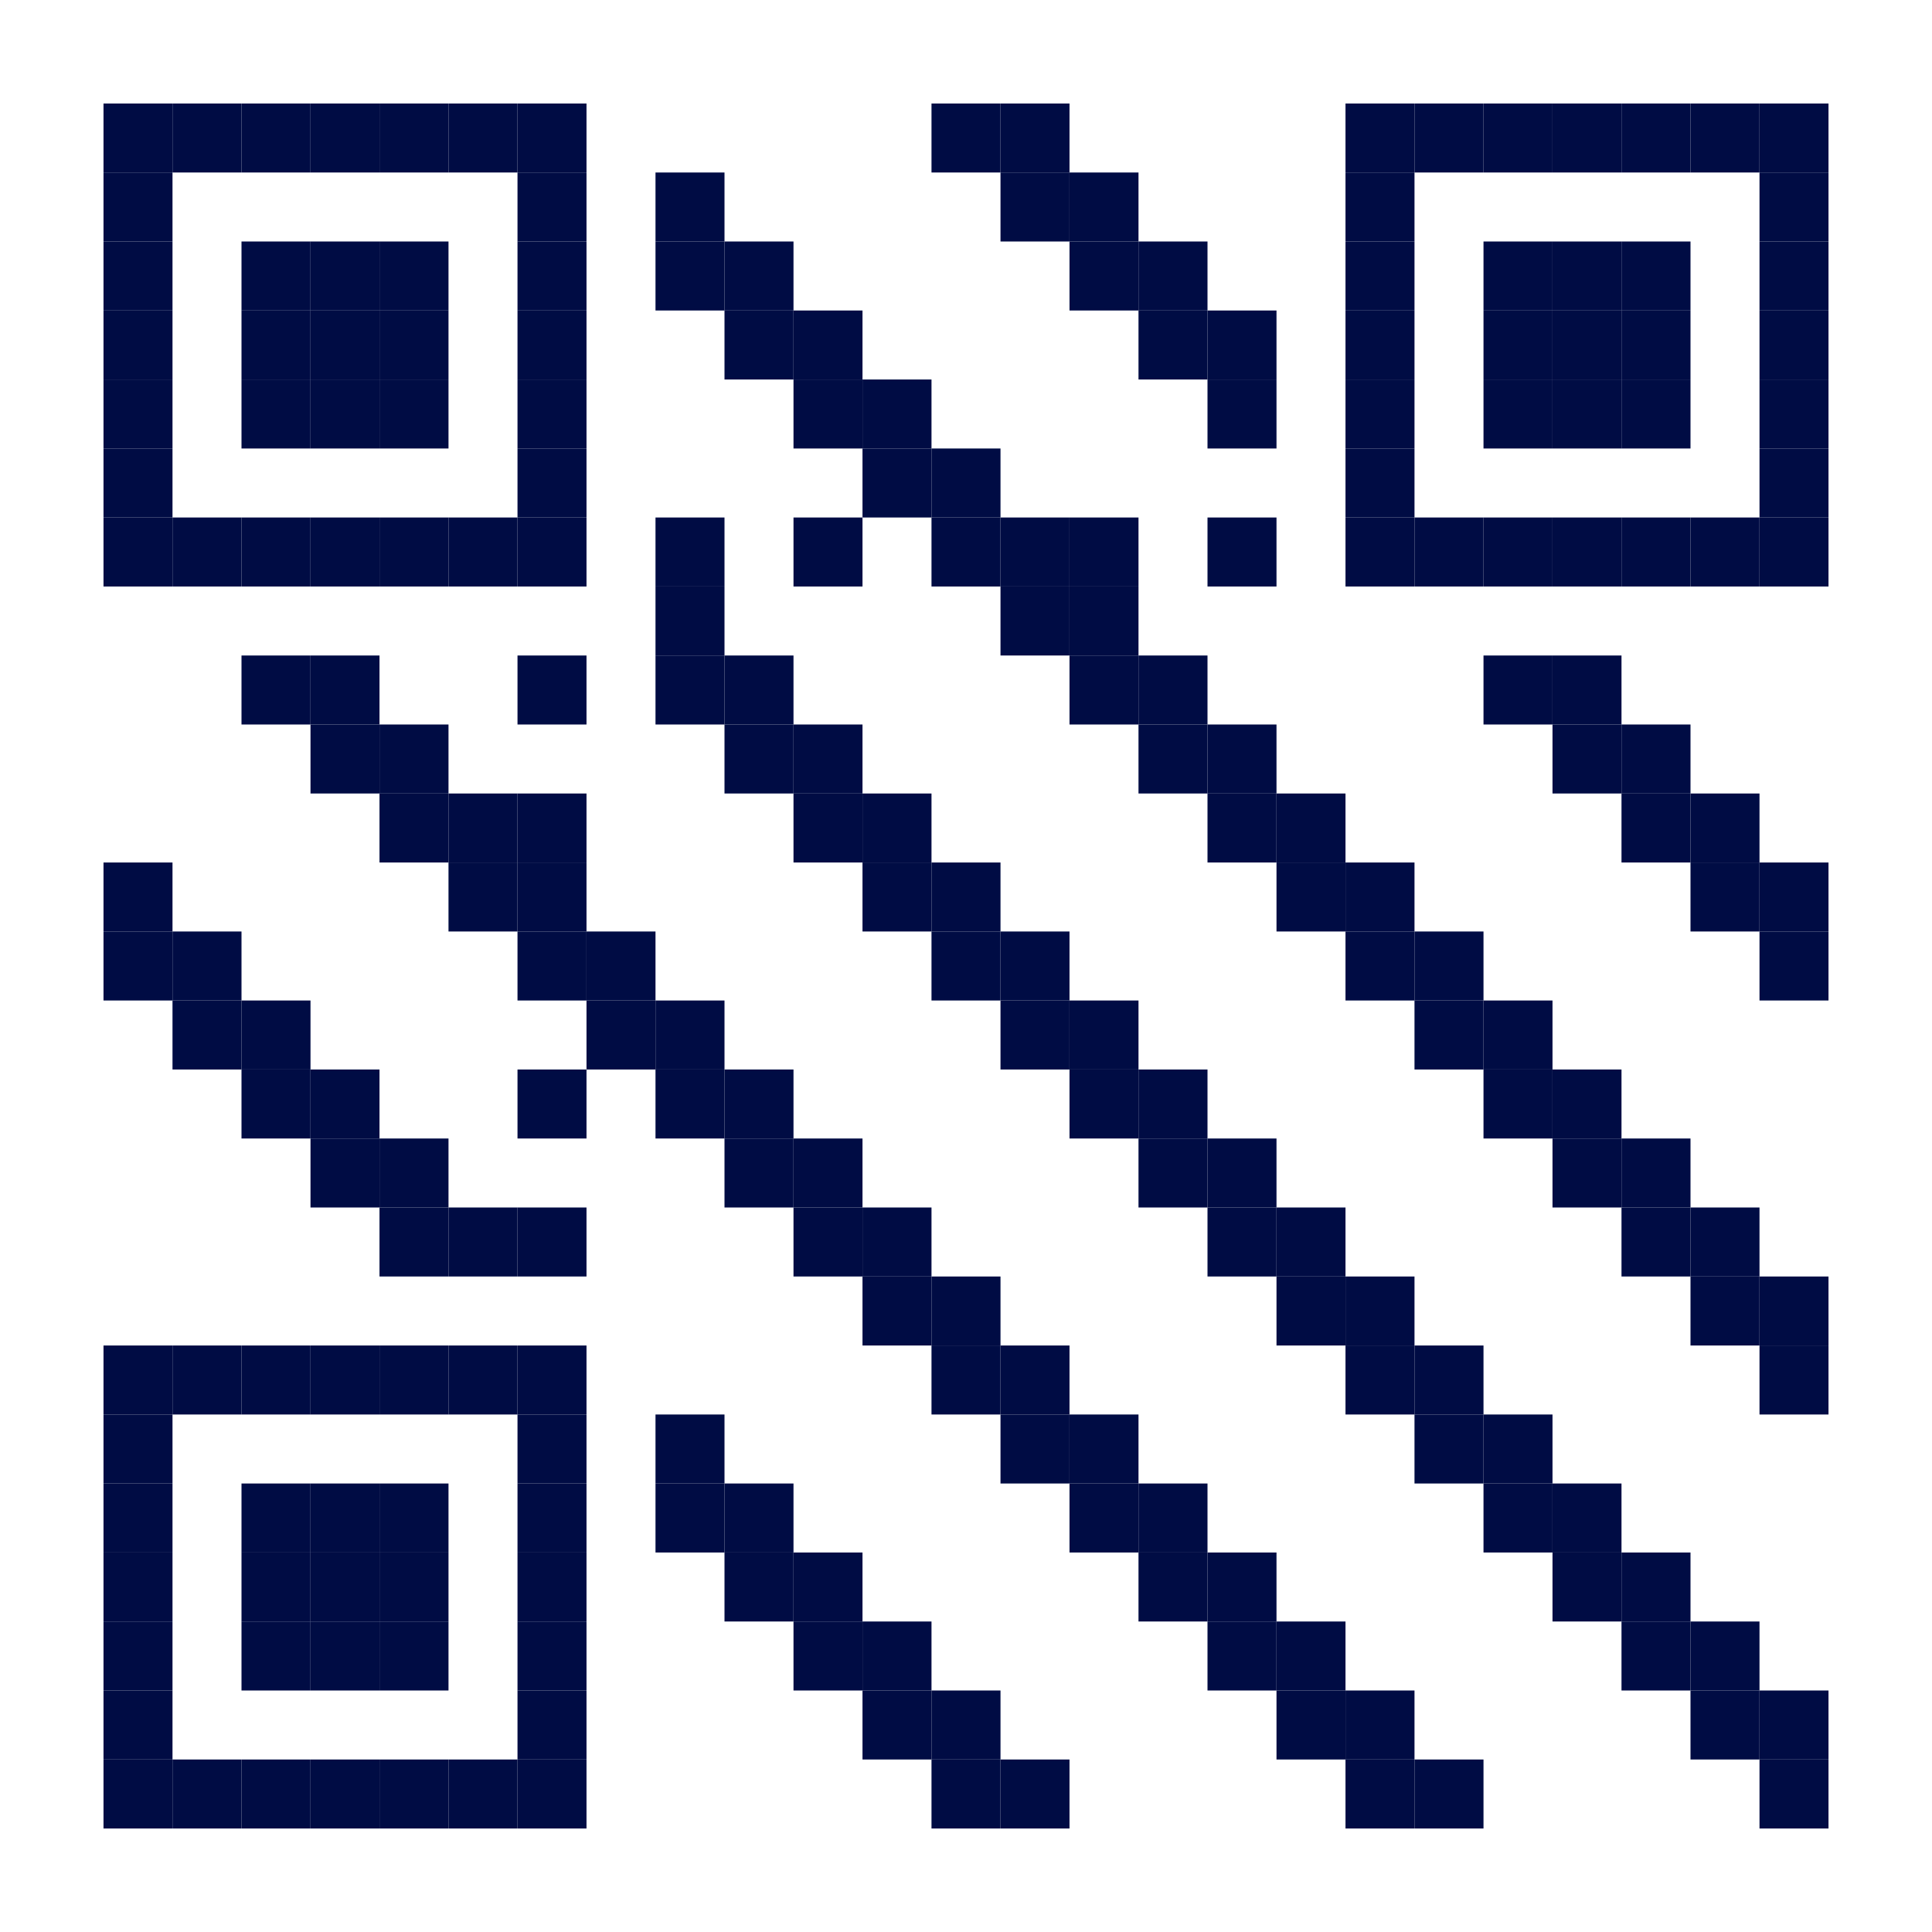
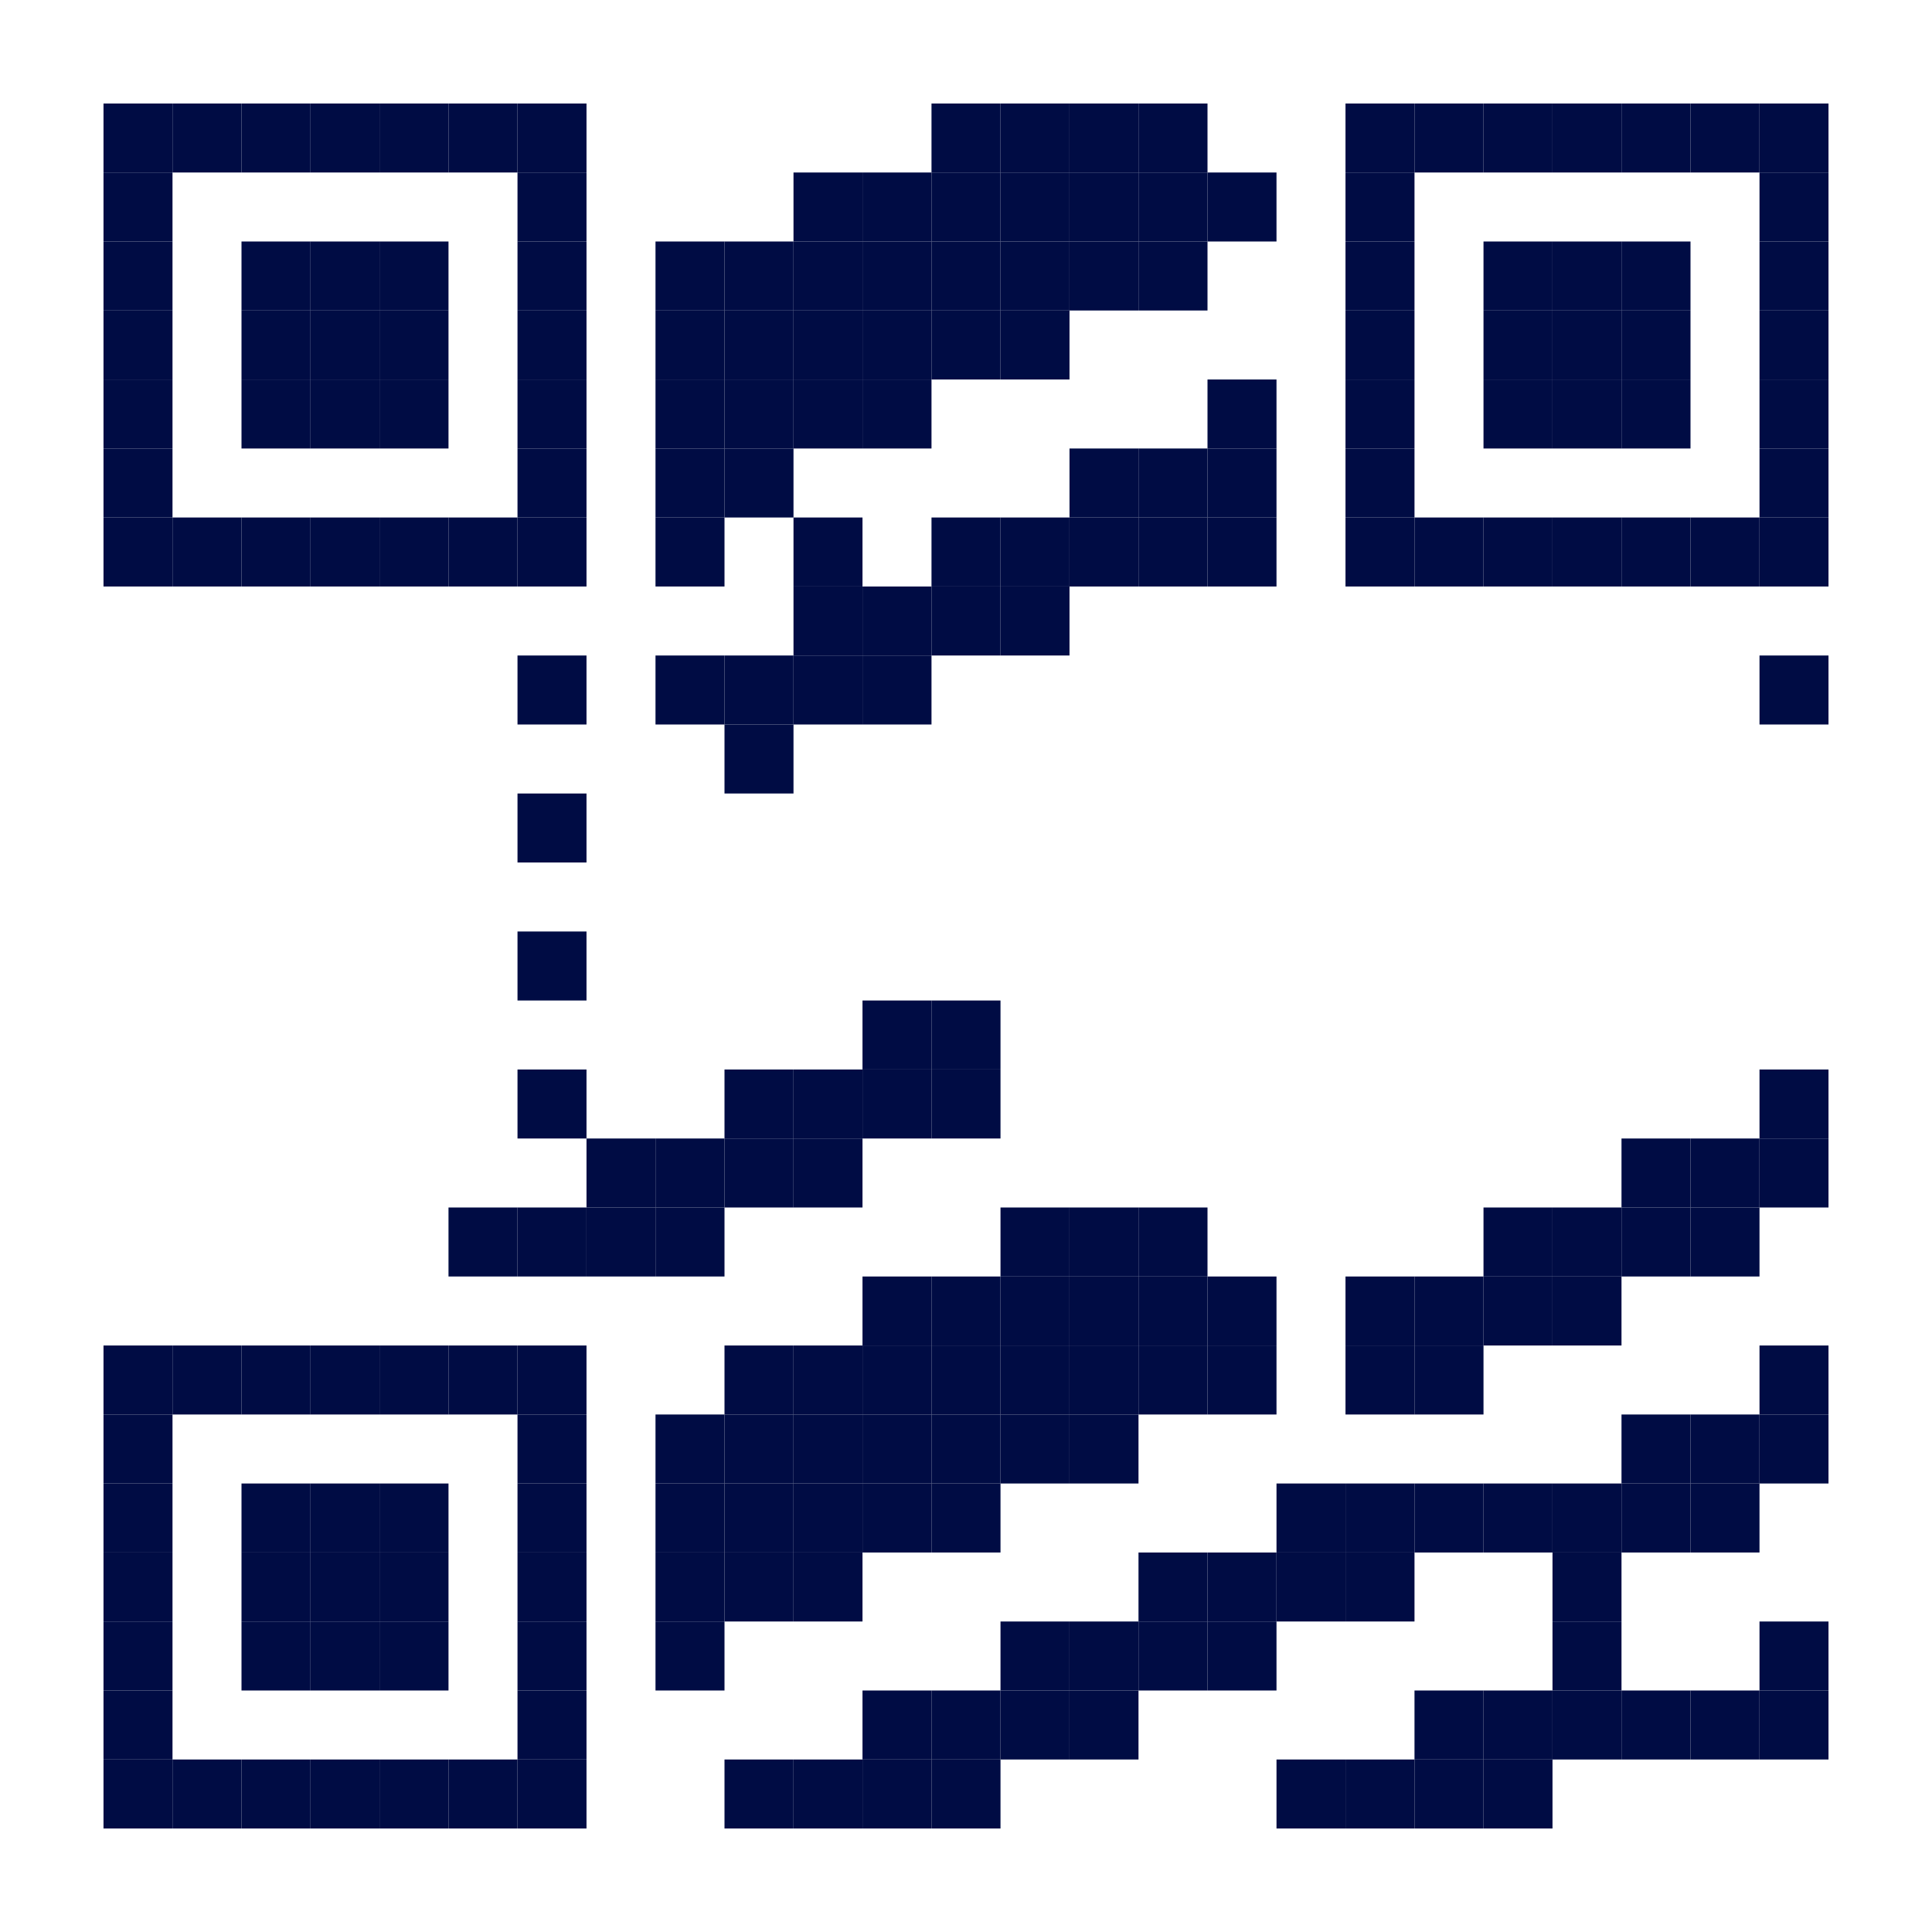
<svg xmlns="http://www.w3.org/2000/svg" viewBox="0 0 280 280" width="100%" height="100%">
  <rect width="280" height="280" fill="#FFFFFF" />
  <rect x="15" y="15" width="10" height="10" fill="#000C44" />
  <rect x="25" y="15" width="10" height="10" fill="#000C44" />
  <rect x="35" y="15" width="10" height="10" fill="#000C44" />
  <rect x="45" y="15" width="10" height="10" fill="#000C44" />
  <rect x="55" y="15" width="10" height="10" fill="#000C44" />
  <rect x="65" y="15" width="10" height="10" fill="#000C44" />
  <rect x="75" y="15" width="10" height="10" fill="#000C44" />
  <rect x="135" y="15" width="10" height="10" fill="#000C44" />
  <rect x="145" y="15" width="10" height="10" fill="#000C44" />
+   <rect x="155" y="15" width="10" height="10" fill="#000C44" />
+   <rect x="165" y="15" width="10" height="10" fill="#000C44" />
  <rect x="195" y="15" width="10" height="10" fill="#000C44" />
  <rect x="205" y="15" width="10" height="10" fill="#000C44" />
  <rect x="215" y="15" width="10" height="10" fill="#000C44" />
  <rect x="225" y="15" width="10" height="10" fill="#000C44" />
  <rect x="235" y="15" width="10" height="10" fill="#000C44" />
  <rect x="245" y="15" width="10" height="10" fill="#000C44" />
  <rect x="255" y="15" width="10" height="10" fill="#000C44" />
  <rect x="15" y="25" width="10" height="10" fill="#000C44" />
  <rect x="75" y="25" width="10" height="10" fill="#000C44" />
-   <rect x="95" y="25" width="10" height="10" fill="#000C44" />
+   <rect x="115" y="25" width="10" height="10" fill="#000C44" />
+   <rect x="125" y="25" width="10" height="10" fill="#000C44" />
+   <rect x="135" y="25" width="10" height="10" fill="#000C44" />
  <rect x="145" y="25" width="10" height="10" fill="#000C44" />
  <rect x="155" y="25" width="10" height="10" fill="#000C44" />
+   <rect x="165" y="25" width="10" height="10" fill="#000C44" />
+   <rect x="175" y="25" width="10" height="10" fill="#000C44" />
  <rect x="195" y="25" width="10" height="10" fill="#000C44" />
  <rect x="255" y="25" width="10" height="10" fill="#000C44" />
  <rect x="15" y="35" width="10" height="10" fill="#000C44" />
  <rect x="35" y="35" width="10" height="10" fill="#000C44" />
  <rect x="45" y="35" width="10" height="10" fill="#000C44" />
  <rect x="55" y="35" width="10" height="10" fill="#000C44" />
  <rect x="75" y="35" width="10" height="10" fill="#000C44" />
  <rect x="95" y="35" width="10" height="10" fill="#000C44" />
  <rect x="105" y="35" width="10" height="10" fill="#000C44" />
+   <rect x="115" y="35" width="10" height="10" fill="#000C44" />
+   <rect x="125" y="35" width="10" height="10" fill="#000C44" />
+   <rect x="135" y="35" width="10" height="10" fill="#000C44" />
+   <rect x="145" y="35" width="10" height="10" fill="#000C44" />
  <rect x="155" y="35" width="10" height="10" fill="#000C44" />
  <rect x="165" y="35" width="10" height="10" fill="#000C44" />
  <rect x="195" y="35" width="10" height="10" fill="#000C44" />
  <rect x="215" y="35" width="10" height="10" fill="#000C44" />
  <rect x="225" y="35" width="10" height="10" fill="#000C44" />
  <rect x="235" y="35" width="10" height="10" fill="#000C44" />
  <rect x="255" y="35" width="10" height="10" fill="#000C44" />
  <rect x="15" y="45" width="10" height="10" fill="#000C44" />
  <rect x="35" y="45" width="10" height="10" fill="#000C44" />
  <rect x="45" y="45" width="10" height="10" fill="#000C44" />
  <rect x="55" y="45" width="10" height="10" fill="#000C44" />
  <rect x="75" y="45" width="10" height="10" fill="#000C44" />
+   <rect x="95" y="45" width="10" height="10" fill="#000C44" />
  <rect x="105" y="45" width="10" height="10" fill="#000C44" />
  <rect x="115" y="45" width="10" height="10" fill="#000C44" />
-   <rect x="165" y="45" width="10" height="10" fill="#000C44" />
-   <rect x="175" y="45" width="10" height="10" fill="#000C44" />
+   <rect x="125" y="45" width="10" height="10" fill="#000C44" />
+   <rect x="135" y="45" width="10" height="10" fill="#000C44" />
+   <rect x="145" y="45" width="10" height="10" fill="#000C44" />
  <rect x="195" y="45" width="10" height="10" fill="#000C44" />
  <rect x="215" y="45" width="10" height="10" fill="#000C44" />
  <rect x="225" y="45" width="10" height="10" fill="#000C44" />
  <rect x="235" y="45" width="10" height="10" fill="#000C44" />
  <rect x="255" y="45" width="10" height="10" fill="#000C44" />
  <rect x="15" y="55" width="10" height="10" fill="#000C44" />
  <rect x="35" y="55" width="10" height="10" fill="#000C44" />
  <rect x="45" y="55" width="10" height="10" fill="#000C44" />
  <rect x="55" y="55" width="10" height="10" fill="#000C44" />
  <rect x="75" y="55" width="10" height="10" fill="#000C44" />
+   <rect x="95" y="55" width="10" height="10" fill="#000C44" />
+   <rect x="105" y="55" width="10" height="10" fill="#000C44" />
  <rect x="115" y="55" width="10" height="10" fill="#000C44" />
  <rect x="125" y="55" width="10" height="10" fill="#000C44" />
  <rect x="175" y="55" width="10" height="10" fill="#000C44" />
  <rect x="195" y="55" width="10" height="10" fill="#000C44" />
  <rect x="215" y="55" width="10" height="10" fill="#000C44" />
  <rect x="225" y="55" width="10" height="10" fill="#000C44" />
  <rect x="235" y="55" width="10" height="10" fill="#000C44" />
  <rect x="255" y="55" width="10" height="10" fill="#000C44" />
  <rect x="15" y="65" width="10" height="10" fill="#000C44" />
  <rect x="75" y="65" width="10" height="10" fill="#000C44" />
-   <rect x="125" y="65" width="10" height="10" fill="#000C44" />
-   <rect x="135" y="65" width="10" height="10" fill="#000C44" />
+   <rect x="95" y="65" width="10" height="10" fill="#000C44" />
+   <rect x="105" y="65" width="10" height="10" fill="#000C44" />
+   <rect x="155" y="65" width="10" height="10" fill="#000C44" />
+   <rect x="165" y="65" width="10" height="10" fill="#000C44" />
+   <rect x="175" y="65" width="10" height="10" fill="#000C44" />
  <rect x="195" y="65" width="10" height="10" fill="#000C44" />
  <rect x="255" y="65" width="10" height="10" fill="#000C44" />
  <rect x="15" y="75" width="10" height="10" fill="#000C44" />
  <rect x="25" y="75" width="10" height="10" fill="#000C44" />
  <rect x="35" y="75" width="10" height="10" fill="#000C44" />
  <rect x="45" y="75" width="10" height="10" fill="#000C44" />
  <rect x="55" y="75" width="10" height="10" fill="#000C44" />
  <rect x="65" y="75" width="10" height="10" fill="#000C44" />
  <rect x="75" y="75" width="10" height="10" fill="#000C44" />
  <rect x="95" y="75" width="10" height="10" fill="#000C44" />
  <rect x="115" y="75" width="10" height="10" fill="#000C44" />
  <rect x="135" y="75" width="10" height="10" fill="#000C44" />
  <rect x="145" y="75" width="10" height="10" fill="#000C44" />
  <rect x="155" y="75" width="10" height="10" fill="#000C44" />
+   <rect x="165" y="75" width="10" height="10" fill="#000C44" />
  <rect x="175" y="75" width="10" height="10" fill="#000C44" />
  <rect x="195" y="75" width="10" height="10" fill="#000C44" />
  <rect x="205" y="75" width="10" height="10" fill="#000C44" />
  <rect x="215" y="75" width="10" height="10" fill="#000C44" />
  <rect x="225" y="75" width="10" height="10" fill="#000C44" />
  <rect x="235" y="75" width="10" height="10" fill="#000C44" />
  <rect x="245" y="75" width="10" height="10" fill="#000C44" />
  <rect x="255" y="75" width="10" height="10" fill="#000C44" />
-   <rect x="95" y="85" width="10" height="10" fill="#000C44" />
+   <rect x="115" y="85" width="10" height="10" fill="#000C44" />
+   <rect x="125" y="85" width="10" height="10" fill="#000C44" />
+   <rect x="135" y="85" width="10" height="10" fill="#000C44" />
  <rect x="145" y="85" width="10" height="10" fill="#000C44" />
-   <rect x="155" y="85" width="10" height="10" fill="#000C44" />
-   <rect x="35" y="95" width="10" height="10" fill="#000C44" />
-   <rect x="45" y="95" width="10" height="10" fill="#000C44" />
  <rect x="75" y="95" width="10" height="10" fill="#000C44" />
  <rect x="95" y="95" width="10" height="10" fill="#000C44" />
  <rect x="105" y="95" width="10" height="10" fill="#000C44" />
-   <rect x="155" y="95" width="10" height="10" fill="#000C44" />
-   <rect x="165" y="95" width="10" height="10" fill="#000C44" />
-   <rect x="215" y="95" width="10" height="10" fill="#000C44" />
-   <rect x="225" y="95" width="10" height="10" fill="#000C44" />
-   <rect x="45" y="105" width="10" height="10" fill="#000C44" />
-   <rect x="55" y="105" width="10" height="10" fill="#000C44" />
+   <rect x="115" y="95" width="10" height="10" fill="#000C44" />
+   <rect x="125" y="95" width="10" height="10" fill="#000C44" />
+   <rect x="255" y="95" width="10" height="10" fill="#000C44" />
  <rect x="105" y="105" width="10" height="10" fill="#000C44" />
-   <rect x="115" y="105" width="10" height="10" fill="#000C44" />
-   <rect x="165" y="105" width="10" height="10" fill="#000C44" />
-   <rect x="175" y="105" width="10" height="10" fill="#000C44" />
-   <rect x="225" y="105" width="10" height="10" fill="#000C44" />
-   <rect x="235" y="105" width="10" height="10" fill="#000C44" />
-   <rect x="55" y="115" width="10" height="10" fill="#000C44" />
-   <rect x="65" y="115" width="10" height="10" fill="#000C44" />
  <rect x="75" y="115" width="10" height="10" fill="#000C44" />
-   <rect x="115" y="115" width="10" height="10" fill="#000C44" />
-   <rect x="125" y="115" width="10" height="10" fill="#000C44" />
-   <rect x="175" y="115" width="10" height="10" fill="#000C44" />
-   <rect x="185" y="115" width="10" height="10" fill="#000C44" />
-   <rect x="235" y="115" width="10" height="10" fill="#000C44" />
-   <rect x="245" y="115" width="10" height="10" fill="#000C44" />
-   <rect x="15" y="125" width="10" height="10" fill="#000C44" />
-   <rect x="65" y="125" width="10" height="10" fill="#000C44" />
-   <rect x="75" y="125" width="10" height="10" fill="#000C44" />
-   <rect x="125" y="125" width="10" height="10" fill="#000C44" />
-   <rect x="135" y="125" width="10" height="10" fill="#000C44" />
-   <rect x="185" y="125" width="10" height="10" fill="#000C44" />
-   <rect x="195" y="125" width="10" height="10" fill="#000C44" />
-   <rect x="245" y="125" width="10" height="10" fill="#000C44" />
-   <rect x="255" y="125" width="10" height="10" fill="#000C44" />
-   <rect x="15" y="135" width="10" height="10" fill="#000C44" />
-   <rect x="25" y="135" width="10" height="10" fill="#000C44" />
  <rect x="75" y="135" width="10" height="10" fill="#000C44" />
-   <rect x="85" y="135" width="10" height="10" fill="#000C44" />
-   <rect x="135" y="135" width="10" height="10" fill="#000C44" />
-   <rect x="145" y="135" width="10" height="10" fill="#000C44" />
-   <rect x="195" y="135" width="10" height="10" fill="#000C44" />
-   <rect x="205" y="135" width="10" height="10" fill="#000C44" />
-   <rect x="255" y="135" width="10" height="10" fill="#000C44" />
-   <rect x="25" y="145" width="10" height="10" fill="#000C44" />
-   <rect x="35" y="145" width="10" height="10" fill="#000C44" />
-   <rect x="85" y="145" width="10" height="10" fill="#000C44" />
-   <rect x="95" y="145" width="10" height="10" fill="#000C44" />
-   <rect x="145" y="145" width="10" height="10" fill="#000C44" />
-   <rect x="155" y="145" width="10" height="10" fill="#000C44" />
-   <rect x="205" y="145" width="10" height="10" fill="#000C44" />
-   <rect x="215" y="145" width="10" height="10" fill="#000C44" />
-   <rect x="35" y="155" width="10" height="10" fill="#000C44" />
-   <rect x="45" y="155" width="10" height="10" fill="#000C44" />
+   <rect x="125" y="145" width="10" height="10" fill="#000C44" />
+   <rect x="135" y="145" width="10" height="10" fill="#000C44" />
  <rect x="75" y="155" width="10" height="10" fill="#000C44" />
-   <rect x="95" y="155" width="10" height="10" fill="#000C44" />
  <rect x="105" y="155" width="10" height="10" fill="#000C44" />
-   <rect x="155" y="155" width="10" height="10" fill="#000C44" />
-   <rect x="165" y="155" width="10" height="10" fill="#000C44" />
-   <rect x="215" y="155" width="10" height="10" fill="#000C44" />
-   <rect x="225" y="155" width="10" height="10" fill="#000C44" />
-   <rect x="45" y="165" width="10" height="10" fill="#000C44" />
-   <rect x="55" y="165" width="10" height="10" fill="#000C44" />
+   <rect x="115" y="155" width="10" height="10" fill="#000C44" />
+   <rect x="125" y="155" width="10" height="10" fill="#000C44" />
+   <rect x="135" y="155" width="10" height="10" fill="#000C44" />
+   <rect x="255" y="155" width="10" height="10" fill="#000C44" />
+   <rect x="85" y="165" width="10" height="10" fill="#000C44" />
+   <rect x="95" y="165" width="10" height="10" fill="#000C44" />
  <rect x="105" y="165" width="10" height="10" fill="#000C44" />
  <rect x="115" y="165" width="10" height="10" fill="#000C44" />
-   <rect x="165" y="165" width="10" height="10" fill="#000C44" />
-   <rect x="175" y="165" width="10" height="10" fill="#000C44" />
-   <rect x="225" y="165" width="10" height="10" fill="#000C44" />
  <rect x="235" y="165" width="10" height="10" fill="#000C44" />
-   <rect x="55" y="175" width="10" height="10" fill="#000C44" />
+   <rect x="245" y="165" width="10" height="10" fill="#000C44" />
+   <rect x="255" y="165" width="10" height="10" fill="#000C44" />
  <rect x="65" y="175" width="10" height="10" fill="#000C44" />
  <rect x="75" y="175" width="10" height="10" fill="#000C44" />
-   <rect x="115" y="175" width="10" height="10" fill="#000C44" />
-   <rect x="125" y="175" width="10" height="10" fill="#000C44" />
-   <rect x="175" y="175" width="10" height="10" fill="#000C44" />
-   <rect x="185" y="175" width="10" height="10" fill="#000C44" />
+   <rect x="85" y="175" width="10" height="10" fill="#000C44" />
+   <rect x="95" y="175" width="10" height="10" fill="#000C44" />
+   <rect x="145" y="175" width="10" height="10" fill="#000C44" />
+   <rect x="155" y="175" width="10" height="10" fill="#000C44" />
+   <rect x="165" y="175" width="10" height="10" fill="#000C44" />
+   <rect x="215" y="175" width="10" height="10" fill="#000C44" />
+   <rect x="225" y="175" width="10" height="10" fill="#000C44" />
  <rect x="235" y="175" width="10" height="10" fill="#000C44" />
  <rect x="245" y="175" width="10" height="10" fill="#000C44" />
  <rect x="125" y="185" width="10" height="10" fill="#000C44" />
  <rect x="135" y="185" width="10" height="10" fill="#000C44" />
-   <rect x="185" y="185" width="10" height="10" fill="#000C44" />
+   <rect x="145" y="185" width="10" height="10" fill="#000C44" />
+   <rect x="155" y="185" width="10" height="10" fill="#000C44" />
+   <rect x="165" y="185" width="10" height="10" fill="#000C44" />
+   <rect x="175" y="185" width="10" height="10" fill="#000C44" />
  <rect x="195" y="185" width="10" height="10" fill="#000C44" />
-   <rect x="245" y="185" width="10" height="10" fill="#000C44" />
-   <rect x="255" y="185" width="10" height="10" fill="#000C44" />
+   <rect x="205" y="185" width="10" height="10" fill="#000C44" />
+   <rect x="215" y="185" width="10" height="10" fill="#000C44" />
+   <rect x="225" y="185" width="10" height="10" fill="#000C44" />
  <rect x="15" y="195" width="10" height="10" fill="#000C44" />
  <rect x="25" y="195" width="10" height="10" fill="#000C44" />
  <rect x="35" y="195" width="10" height="10" fill="#000C44" />
  <rect x="45" y="195" width="10" height="10" fill="#000C44" />
  <rect x="55" y="195" width="10" height="10" fill="#000C44" />
  <rect x="65" y="195" width="10" height="10" fill="#000C44" />
  <rect x="75" y="195" width="10" height="10" fill="#000C44" />
+   <rect x="105" y="195" width="10" height="10" fill="#000C44" />
+   <rect x="115" y="195" width="10" height="10" fill="#000C44" />
+   <rect x="125" y="195" width="10" height="10" fill="#000C44" />
  <rect x="135" y="195" width="10" height="10" fill="#000C44" />
  <rect x="145" y="195" width="10" height="10" fill="#000C44" />
+   <rect x="155" y="195" width="10" height="10" fill="#000C44" />
+   <rect x="165" y="195" width="10" height="10" fill="#000C44" />
+   <rect x="175" y="195" width="10" height="10" fill="#000C44" />
  <rect x="195" y="195" width="10" height="10" fill="#000C44" />
  <rect x="205" y="195" width="10" height="10" fill="#000C44" />
  <rect x="255" y="195" width="10" height="10" fill="#000C44" />
  <rect x="15" y="205" width="10" height="10" fill="#000C44" />
  <rect x="75" y="205" width="10" height="10" fill="#000C44" />
  <rect x="95" y="205" width="10" height="10" fill="#000C44" />
+   <rect x="105" y="205" width="10" height="10" fill="#000C44" />
+   <rect x="115" y="205" width="10" height="10" fill="#000C44" />
+   <rect x="125" y="205" width="10" height="10" fill="#000C44" />
+   <rect x="135" y="205" width="10" height="10" fill="#000C44" />
  <rect x="145" y="205" width="10" height="10" fill="#000C44" />
  <rect x="155" y="205" width="10" height="10" fill="#000C44" />
-   <rect x="205" y="205" width="10" height="10" fill="#000C44" />
-   <rect x="215" y="205" width="10" height="10" fill="#000C44" />
+   <rect x="235" y="205" width="10" height="10" fill="#000C44" />
+   <rect x="245" y="205" width="10" height="10" fill="#000C44" />
+   <rect x="255" y="205" width="10" height="10" fill="#000C44" />
  <rect x="15" y="215" width="10" height="10" fill="#000C44" />
  <rect x="35" y="215" width="10" height="10" fill="#000C44" />
  <rect x="45" y="215" width="10" height="10" fill="#000C44" />
  <rect x="55" y="215" width="10" height="10" fill="#000C44" />
  <rect x="75" y="215" width="10" height="10" fill="#000C44" />
  <rect x="95" y="215" width="10" height="10" fill="#000C44" />
  <rect x="105" y="215" width="10" height="10" fill="#000C44" />
-   <rect x="155" y="215" width="10" height="10" fill="#000C44" />
-   <rect x="165" y="215" width="10" height="10" fill="#000C44" />
+   <rect x="115" y="215" width="10" height="10" fill="#000C44" />
+   <rect x="125" y="215" width="10" height="10" fill="#000C44" />
+   <rect x="135" y="215" width="10" height="10" fill="#000C44" />
+   <rect x="185" y="215" width="10" height="10" fill="#000C44" />
+   <rect x="195" y="215" width="10" height="10" fill="#000C44" />
+   <rect x="205" y="215" width="10" height="10" fill="#000C44" />
  <rect x="215" y="215" width="10" height="10" fill="#000C44" />
  <rect x="225" y="215" width="10" height="10" fill="#000C44" />
+   <rect x="235" y="215" width="10" height="10" fill="#000C44" />
+   <rect x="245" y="215" width="10" height="10" fill="#000C44" />
  <rect x="15" y="225" width="10" height="10" fill="#000C44" />
  <rect x="35" y="225" width="10" height="10" fill="#000C44" />
  <rect x="45" y="225" width="10" height="10" fill="#000C44" />
  <rect x="55" y="225" width="10" height="10" fill="#000C44" />
  <rect x="75" y="225" width="10" height="10" fill="#000C44" />
+   <rect x="95" y="225" width="10" height="10" fill="#000C44" />
  <rect x="105" y="225" width="10" height="10" fill="#000C44" />
  <rect x="115" y="225" width="10" height="10" fill="#000C44" />
  <rect x="165" y="225" width="10" height="10" fill="#000C44" />
  <rect x="175" y="225" width="10" height="10" fill="#000C44" />
+   <rect x="185" y="225" width="10" height="10" fill="#000C44" />
+   <rect x="195" y="225" width="10" height="10" fill="#000C44" />
  <rect x="225" y="225" width="10" height="10" fill="#000C44" />
-   <rect x="235" y="225" width="10" height="10" fill="#000C44" />
  <rect x="15" y="235" width="10" height="10" fill="#000C44" />
  <rect x="35" y="235" width="10" height="10" fill="#000C44" />
  <rect x="45" y="235" width="10" height="10" fill="#000C44" />
  <rect x="55" y="235" width="10" height="10" fill="#000C44" />
  <rect x="75" y="235" width="10" height="10" fill="#000C44" />
-   <rect x="115" y="235" width="10" height="10" fill="#000C44" />
-   <rect x="125" y="235" width="10" height="10" fill="#000C44" />
+   <rect x="95" y="235" width="10" height="10" fill="#000C44" />
+   <rect x="145" y="235" width="10" height="10" fill="#000C44" />
+   <rect x="155" y="235" width="10" height="10" fill="#000C44" />
+   <rect x="165" y="235" width="10" height="10" fill="#000C44" />
  <rect x="175" y="235" width="10" height="10" fill="#000C44" />
-   <rect x="185" y="235" width="10" height="10" fill="#000C44" />
-   <rect x="235" y="235" width="10" height="10" fill="#000C44" />
-   <rect x="245" y="235" width="10" height="10" fill="#000C44" />
+   <rect x="225" y="235" width="10" height="10" fill="#000C44" />
+   <rect x="255" y="235" width="10" height="10" fill="#000C44" />
  <rect x="15" y="245" width="10" height="10" fill="#000C44" />
  <rect x="75" y="245" width="10" height="10" fill="#000C44" />
  <rect x="125" y="245" width="10" height="10" fill="#000C44" />
  <rect x="135" y="245" width="10" height="10" fill="#000C44" />
-   <rect x="185" y="245" width="10" height="10" fill="#000C44" />
-   <rect x="195" y="245" width="10" height="10" fill="#000C44" />
+   <rect x="145" y="245" width="10" height="10" fill="#000C44" />
+   <rect x="155" y="245" width="10" height="10" fill="#000C44" />
+   <rect x="205" y="245" width="10" height="10" fill="#000C44" />
+   <rect x="215" y="245" width="10" height="10" fill="#000C44" />
+   <rect x="225" y="245" width="10" height="10" fill="#000C44" />
+   <rect x="235" y="245" width="10" height="10" fill="#000C44" />
  <rect x="245" y="245" width="10" height="10" fill="#000C44" />
  <rect x="255" y="245" width="10" height="10" fill="#000C44" />
  <rect x="15" y="255" width="10" height="10" fill="#000C44" />
  <rect x="25" y="255" width="10" height="10" fill="#000C44" />
  <rect x="35" y="255" width="10" height="10" fill="#000C44" />
  <rect x="45" y="255" width="10" height="10" fill="#000C44" />
  <rect x="55" y="255" width="10" height="10" fill="#000C44" />
  <rect x="65" y="255" width="10" height="10" fill="#000C44" />
  <rect x="75" y="255" width="10" height="10" fill="#000C44" />
+   <rect x="105" y="255" width="10" height="10" fill="#000C44" />
+   <rect x="115" y="255" width="10" height="10" fill="#000C44" />
+   <rect x="125" y="255" width="10" height="10" fill="#000C44" />
  <rect x="135" y="255" width="10" height="10" fill="#000C44" />
-   <rect x="145" y="255" width="10" height="10" fill="#000C44" />
+   <rect x="185" y="255" width="10" height="10" fill="#000C44" />
  <rect x="195" y="255" width="10" height="10" fill="#000C44" />
  <rect x="205" y="255" width="10" height="10" fill="#000C44" />
-   <rect x="255" y="255" width="10" height="10" fill="#000C44" />
+   <rect x="215" y="255" width="10" height="10" fill="#000C44" />
</svg>
